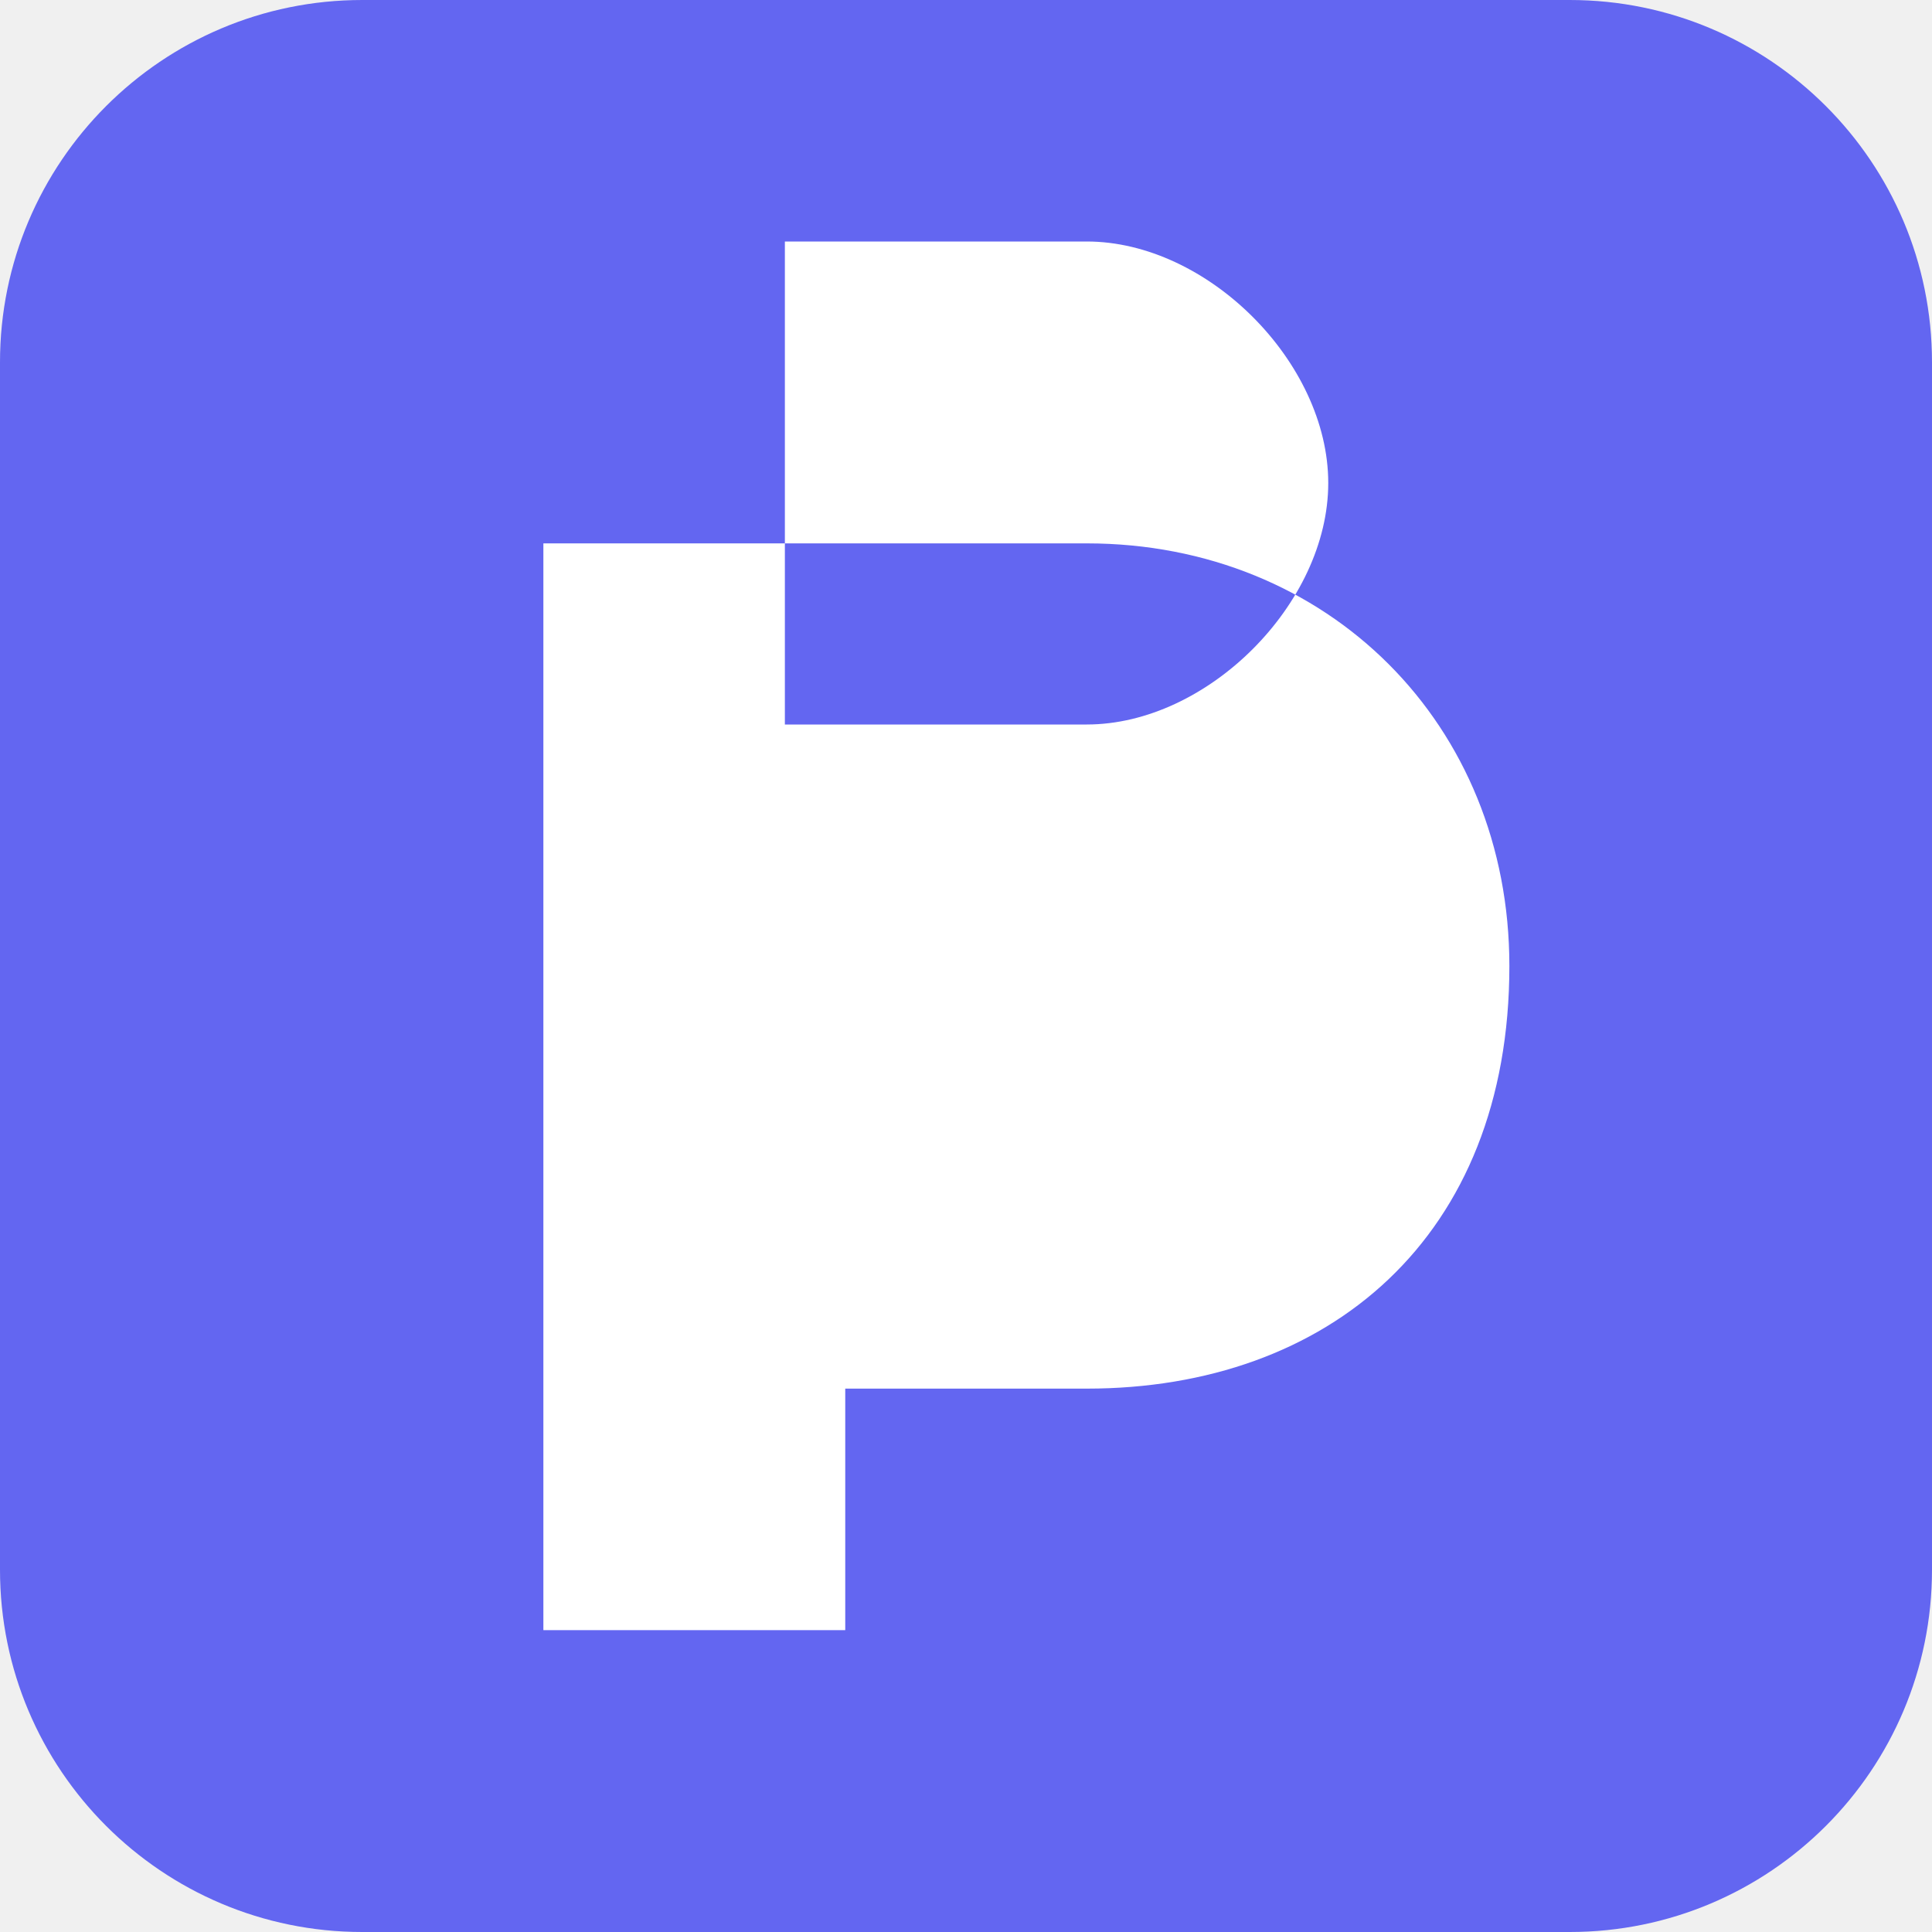
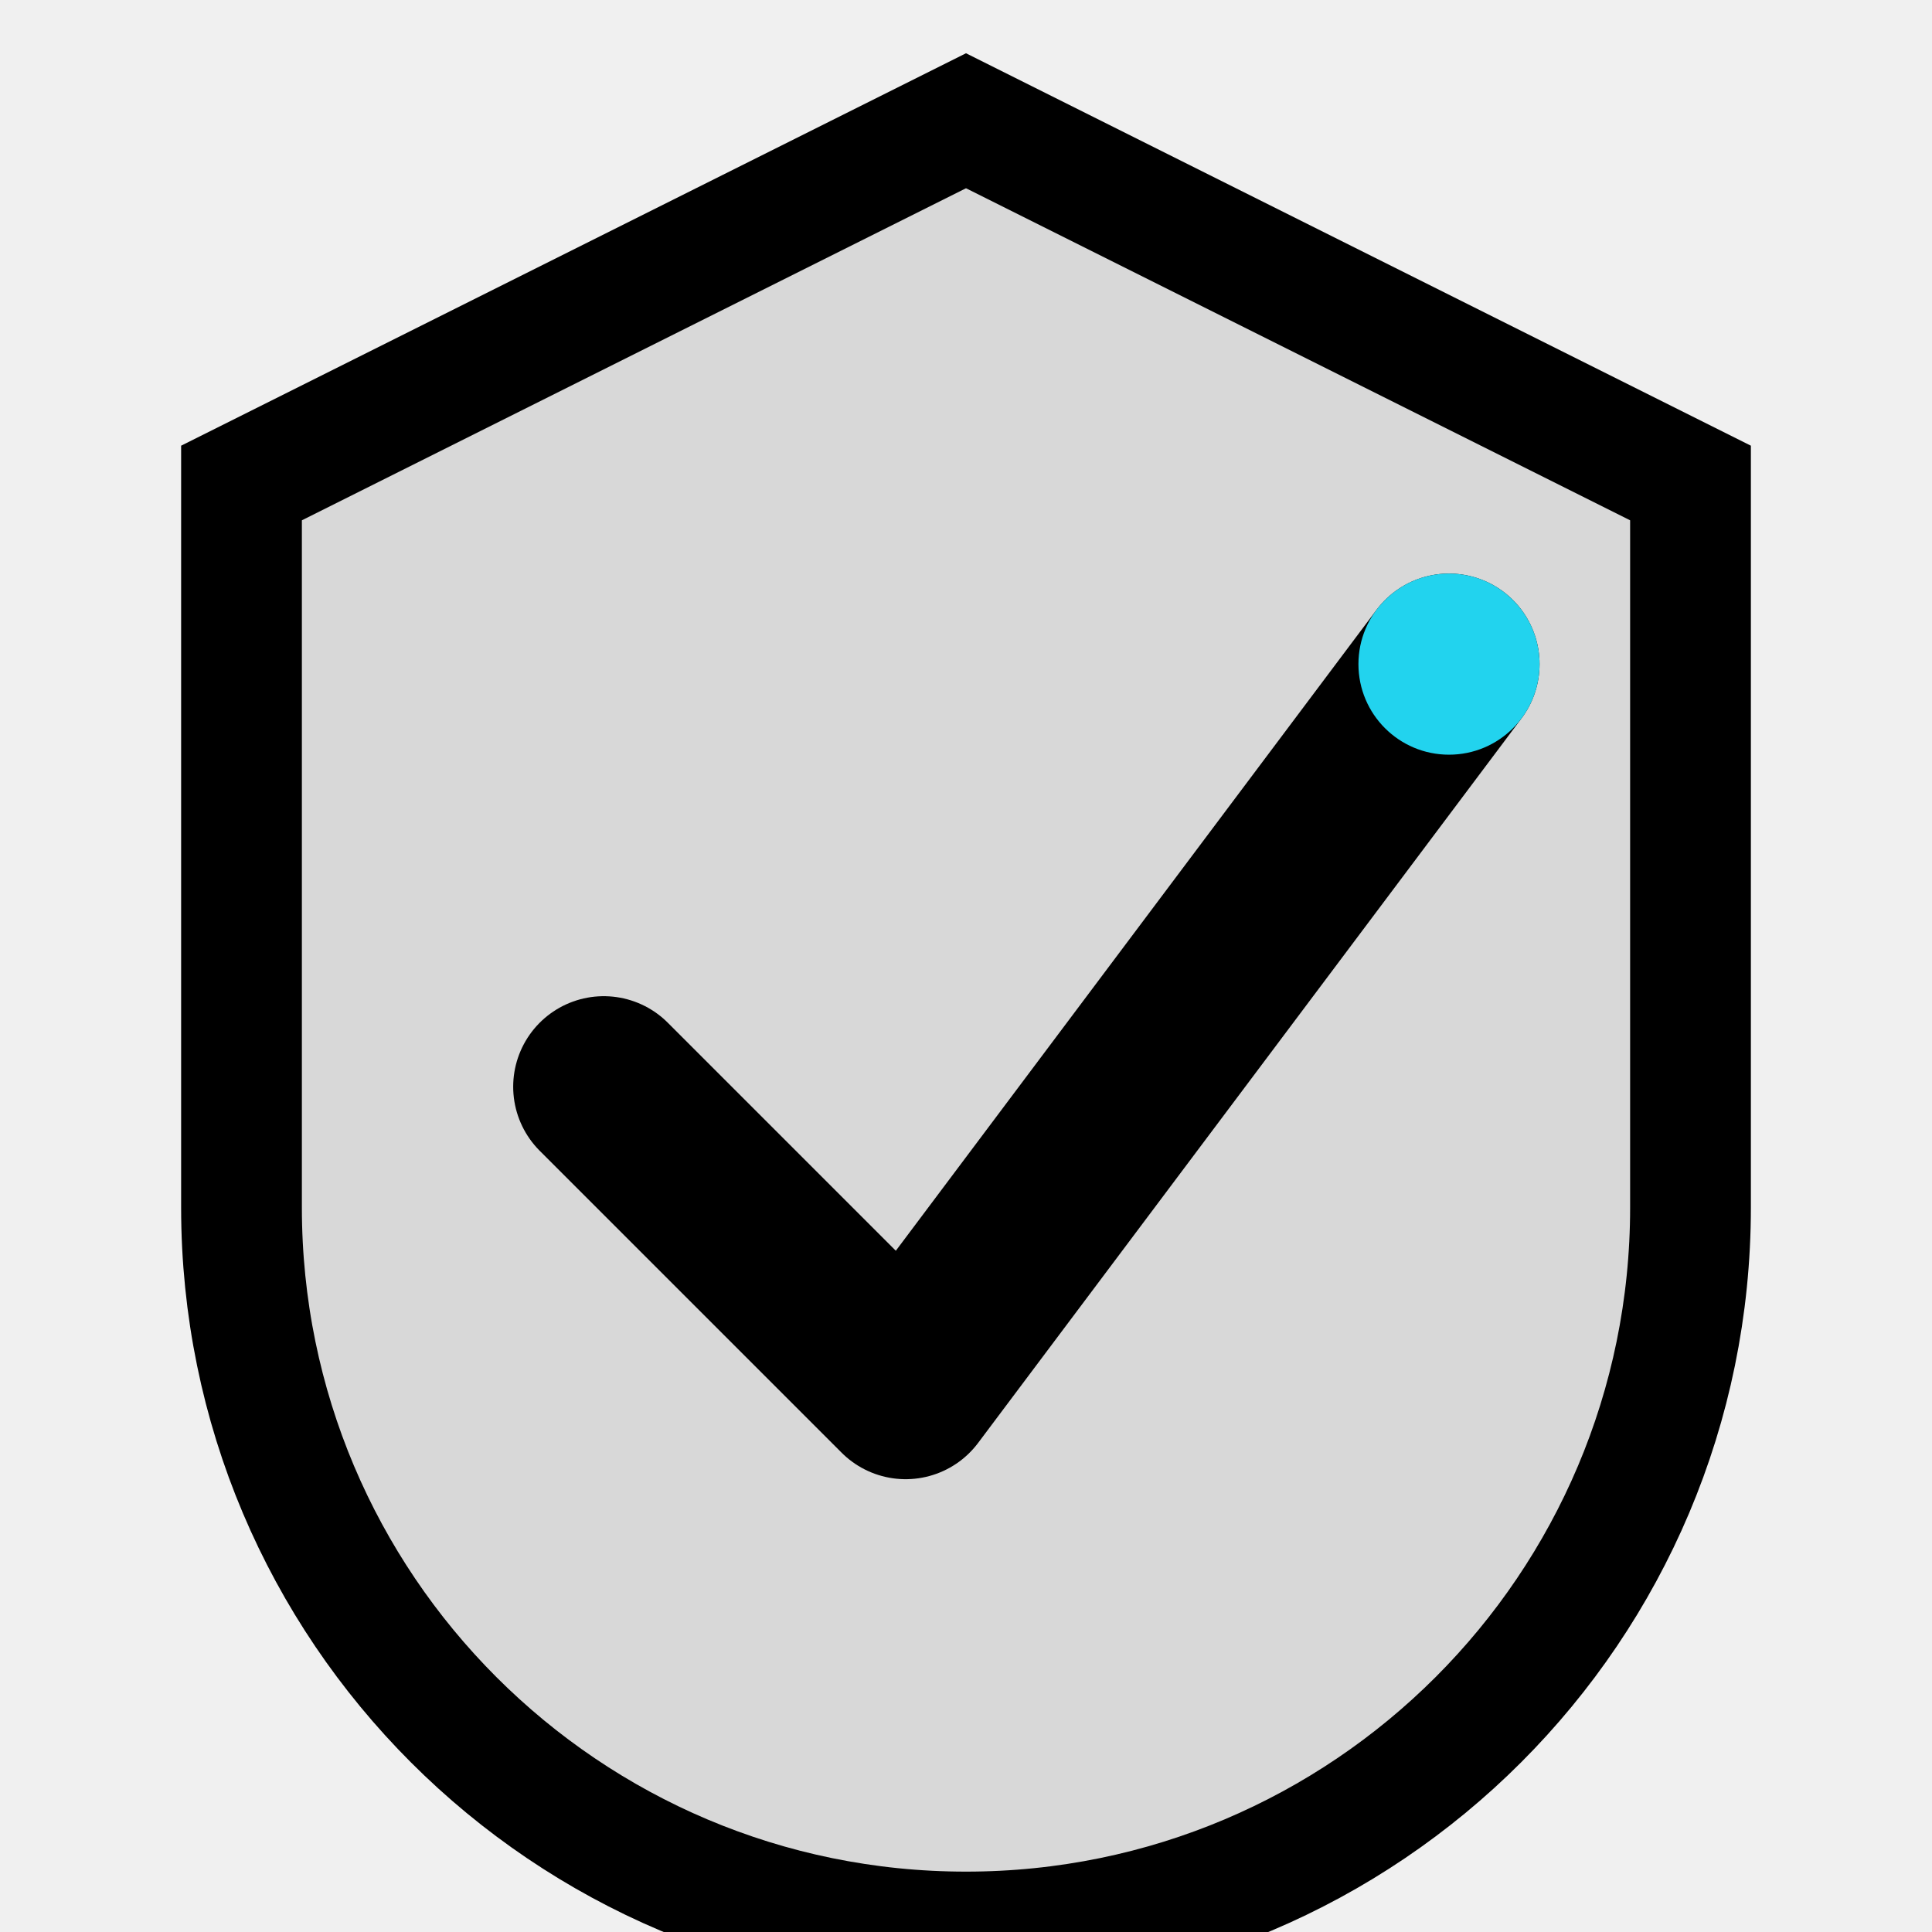
- <svg xmlns="http://www.w3.org/2000/svg" width="64" height="64" viewBox="0 0 64 64">
-   <rect width="64" height="64" rx="12" fill="#6366F1" />
-   <path d="M18 46V18h18c8 0 14 6 14 14 0 9-6 14-14 14h-8v8H18Zm18-22c4 0 8-4 8-8s-4-8-8-8H26v16h10Z" fill="#fff" />
+ <svg xmlns="http://www.w3.org/2000/svg" width="32" height="32" viewBox="0 0 32 32" fill="none">
+   <defs>
+     <linearGradient id="logo-gradient" x1="2" y1="6" x2="30" y2="26" gradientUnits="userSpaceOnUse">
+       <stop offset="0%" stopColor="#818cf8" />
+       <stop offset="100%" stopColor="#22d3ee" />
+     </linearGradient>
+   </defs>
+   <path d="M16 2 L28 8 V20 C28 26.627 22.627 32 16 32 C9.373 32 4 26.627 4 20 V8 L16 2Z" fill="url(#logo-gradient)" fill-opacity="0.1" stroke="url(#logo-gradient)" stroke-width="2" />
+   <path d="M10 18 L15 23 L24 11" stroke="url(#logo-gradient)" stroke-width="3" stroke-linecap="round" stroke-linejoin="round" />
+   <circle cx="24" cy="11" r="1.5" fill="#22d3ee" />
</svg>
